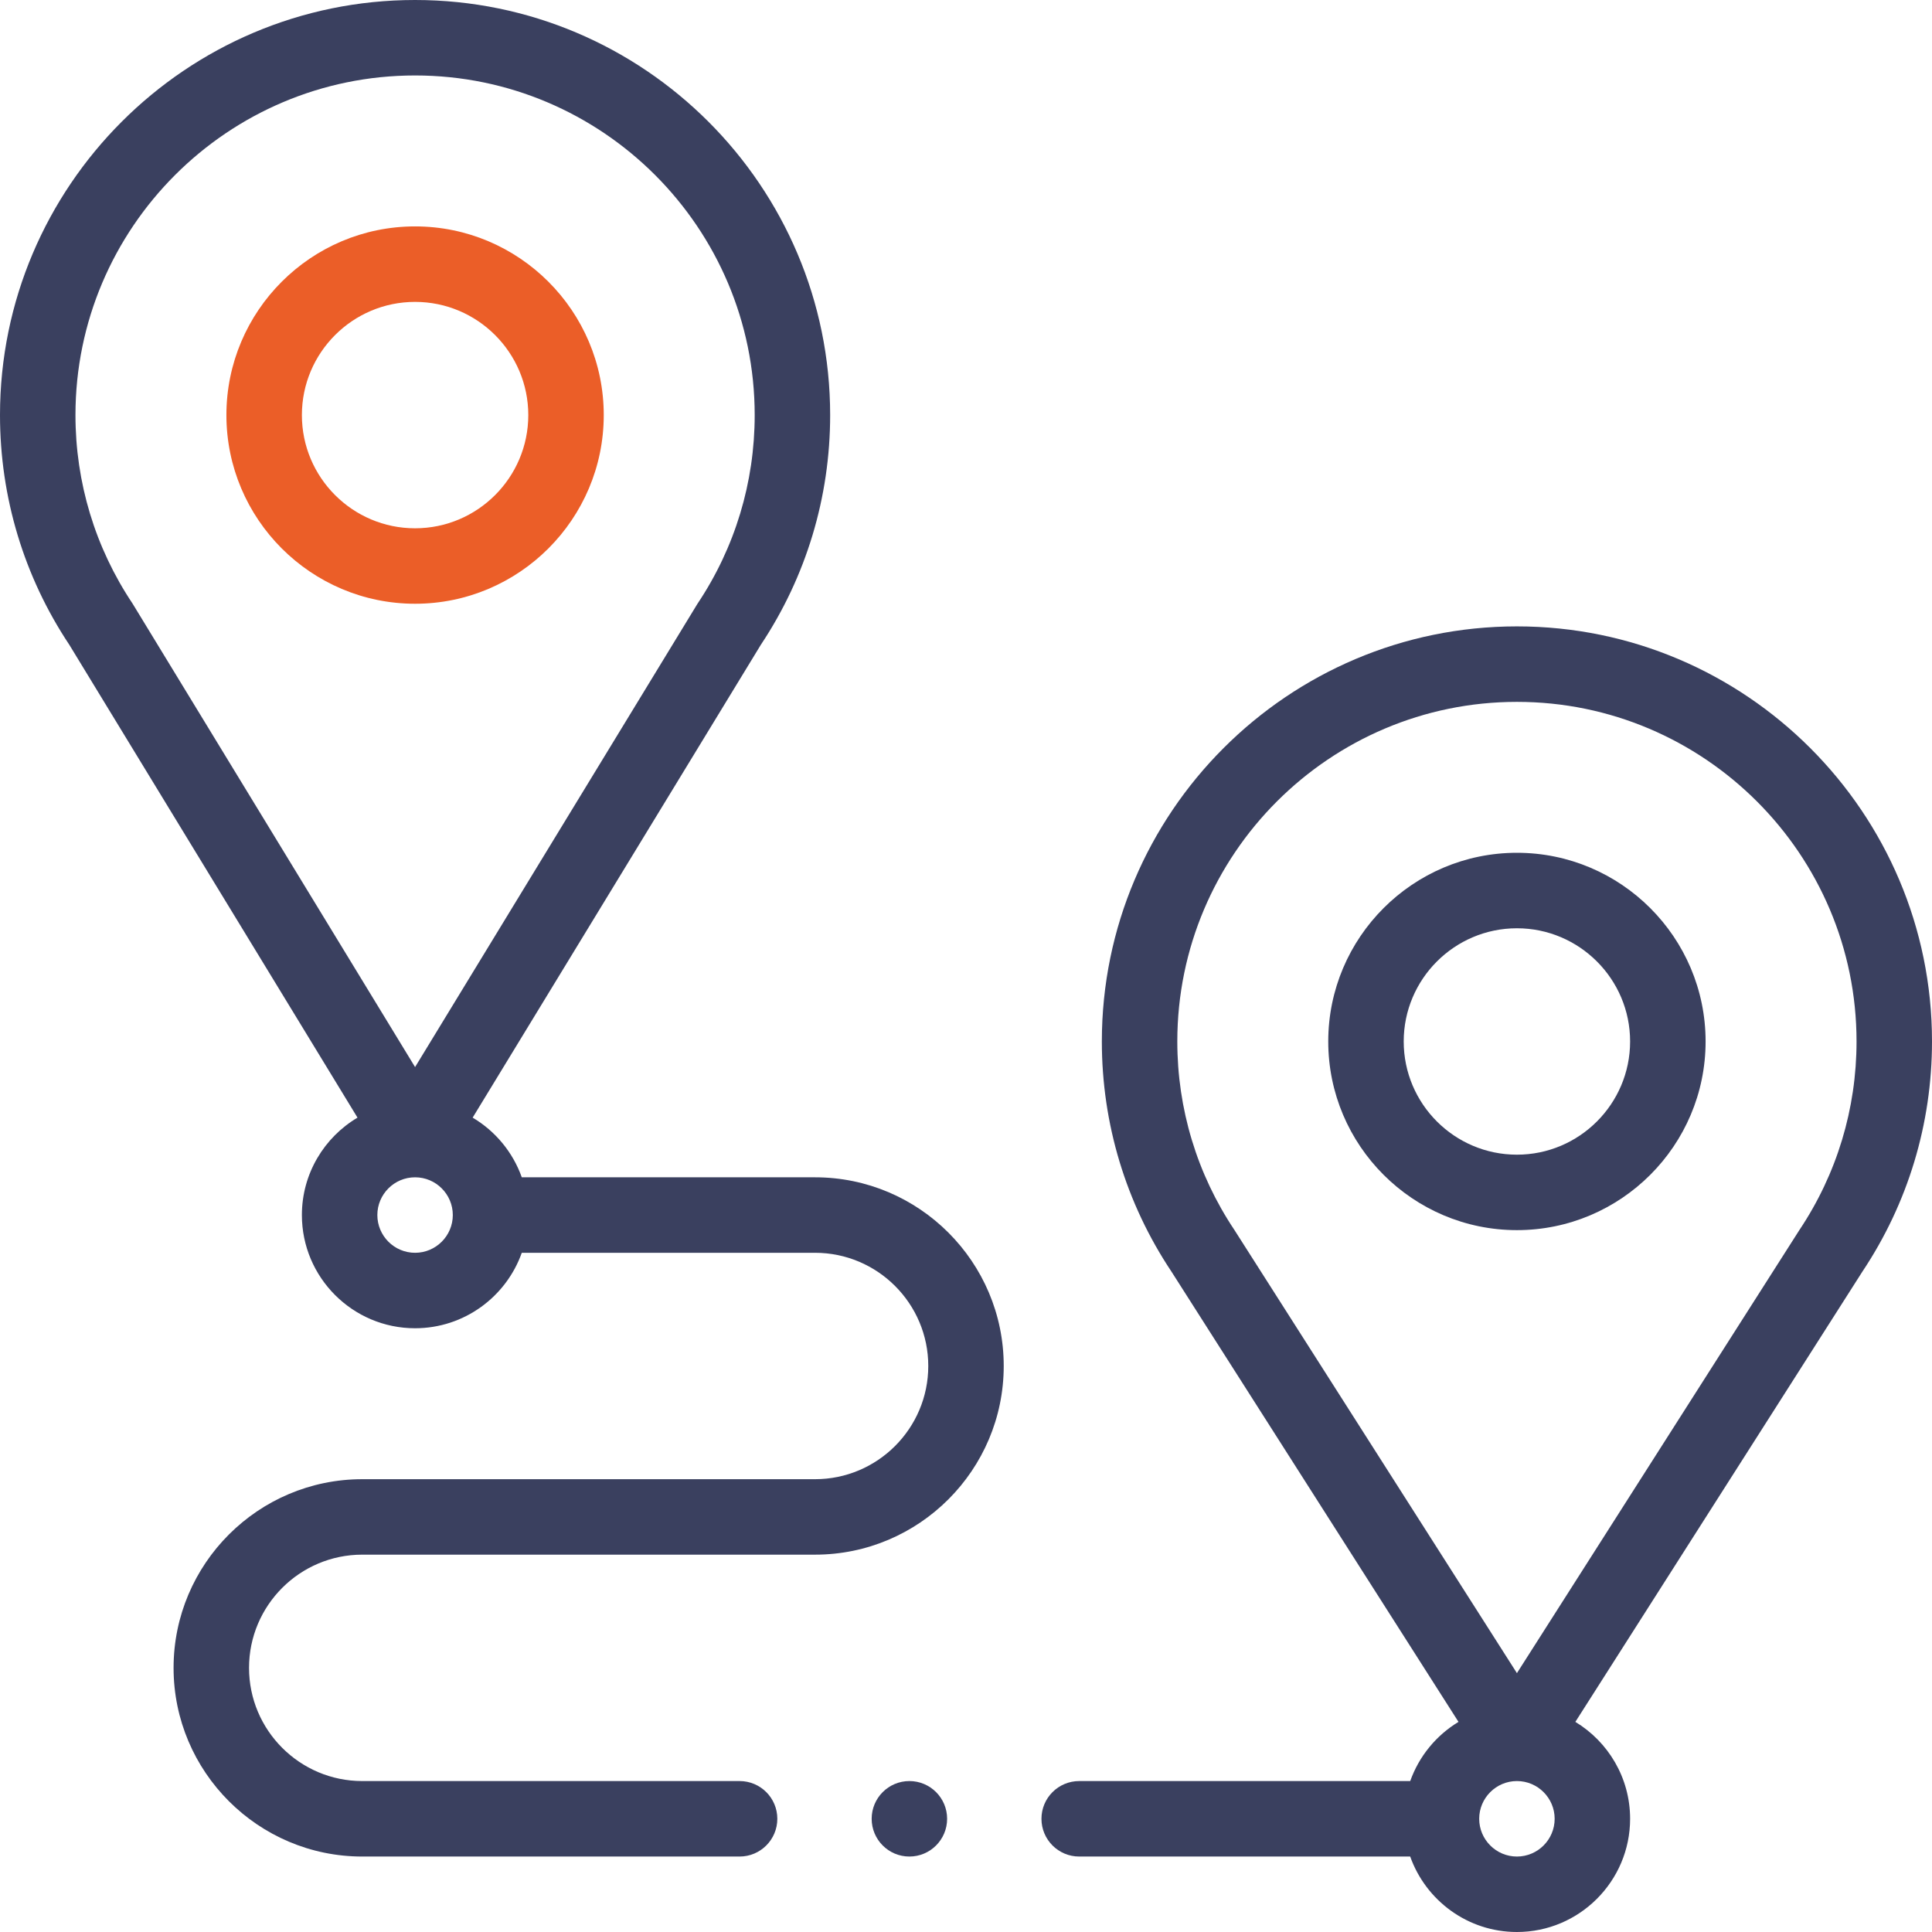
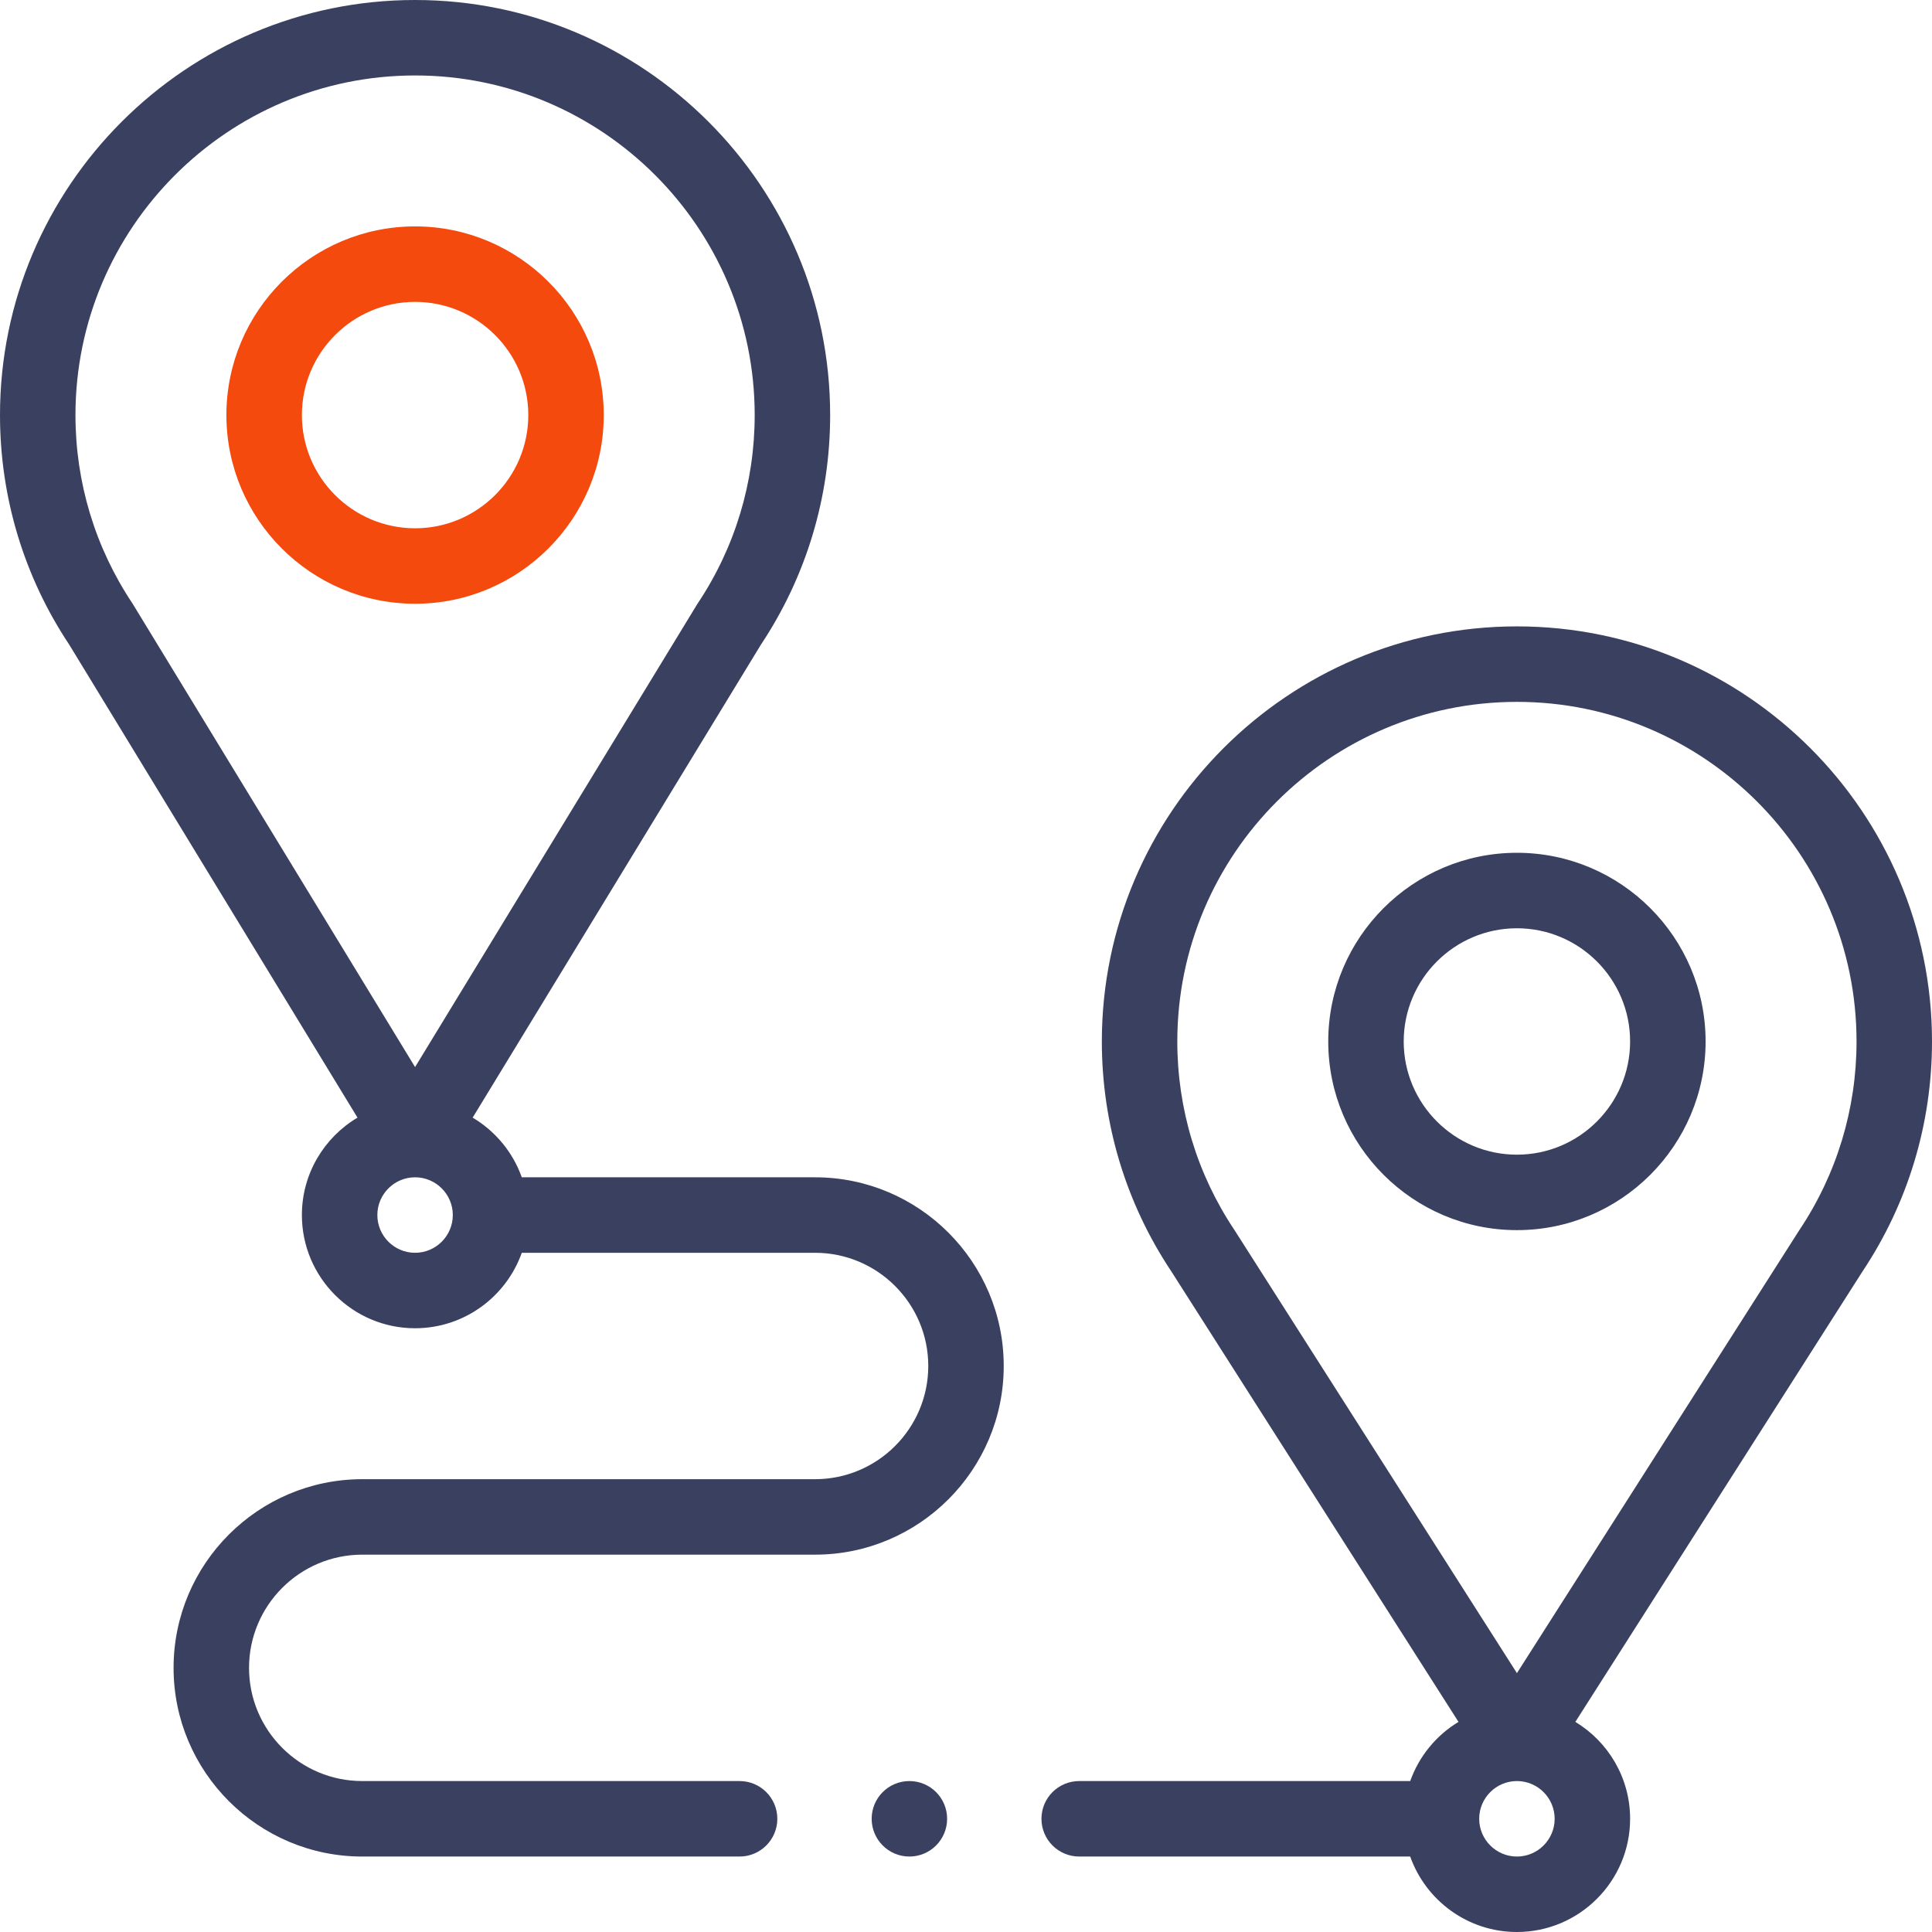
<svg xmlns="http://www.w3.org/2000/svg" width="70" height="70" viewBox="0 0 70 70" fill="none">
  <path d="M12.953 40.494C11.748 41.209 10.938 42.523 10.938 44.023C10.938 46.285 12.777 48.125 15.039 48.125C16.821 48.125 18.341 46.982 18.905 45.391H29.531C31.793 45.391 33.633 47.231 33.633 49.492C33.633 51.754 31.793 53.594 29.531 53.594H13.125C9.356 53.594 6.289 56.66 6.289 60.43C6.289 64.199 9.356 67.266 13.125 67.266H26.797C27.552 67.266 28.164 66.653 28.164 65.898C28.164 65.143 27.552 64.531 26.797 64.531H13.125C10.863 64.531 9.023 62.691 9.023 60.43C9.023 58.168 10.863 56.328 13.125 56.328H29.531C33.301 56.328 36.367 53.261 36.367 49.492C36.367 45.723 33.301 42.656 29.531 42.656H18.905C18.582 41.745 17.945 40.98 17.125 40.494L27.567 23.361C29.21 20.892 30.078 18.015 30.078 15.039C30.078 6.747 23.332 0 15.039 0C6.747 0 0 6.747 0 15.039C0 18.015 0.868 20.892 2.511 23.361L12.953 40.494ZM15.039 45.391C14.285 45.391 13.672 44.777 13.672 44.023C13.672 43.27 14.285 42.656 15.039 42.656C15.793 42.656 16.406 43.27 16.406 44.023C16.406 44.777 15.793 45.391 15.039 45.391ZM15.039 2.734C21.824 2.734 27.344 8.254 27.344 15.039C27.344 17.482 26.629 19.843 25.277 21.866C25.267 21.882 25.256 21.898 25.247 21.914L15.039 38.662C15.039 38.662 4.811 21.882 4.801 21.866C3.449 19.843 2.734 17.482 2.734 15.039C2.734 8.254 8.254 2.734 15.039 2.734Z" fill="#3A405F" />
-   <path d="M15.039 21.875C18.808 21.875 21.875 18.808 21.875 15.039C21.875 11.27 18.808 8.203 15.039 8.203C11.27 8.203 8.203 11.27 8.203 15.039C8.203 18.808 11.27 21.875 15.039 21.875ZM15.039 10.938C17.301 10.938 19.141 12.777 19.141 15.039C19.141 17.301 17.301 19.141 15.039 19.141C12.777 19.141 10.938 17.301 10.938 15.039C10.938 12.777 12.777 10.938 15.039 10.938Z" fill="#EB5E28" />
+   <path d="M15.039 21.875C18.808 21.875 21.875 18.808 21.875 15.039C21.875 11.27 18.808 8.203 15.039 8.203C11.27 8.203 8.203 11.27 8.203 15.039C8.203 18.808 11.27 21.875 15.039 21.875ZM15.039 10.938C17.301 10.938 19.141 12.777 19.141 15.039C19.141 17.301 17.301 19.141 15.039 19.141C12.777 19.141 10.938 17.301 10.938 15.039C10.938 12.777 12.777 10.938 15.039 10.938Z" fill="#f44a0e" />
  <path d="M54.961 22.695C46.668 22.695 39.922 29.442 39.922 37.734C39.922 40.715 40.793 43.596 42.441 46.068L52.844 62.387C52.039 62.874 51.414 63.631 51.095 64.531H39.102C38.346 64.531 37.734 65.143 37.734 65.898C37.734 66.653 38.346 67.266 39.102 67.266H51.094C51.659 68.857 53.178 70 54.961 70C57.222 70 59.062 68.16 59.062 65.898C59.062 64.411 58.266 63.106 57.078 62.387L67.481 46.068C69.129 43.596 70 40.715 70 37.734C70 29.442 63.254 22.695 54.961 22.695ZM54.961 67.266C54.207 67.266 53.594 66.652 53.594 65.898C53.594 65.145 54.207 64.531 54.961 64.531C55.715 64.531 56.328 65.145 56.328 65.898C56.328 66.652 55.715 67.266 54.961 67.266ZM65.199 44.561C65.194 44.57 54.961 60.621 54.961 60.621C54.961 60.621 44.728 44.569 44.723 44.561C43.371 42.538 42.656 40.177 42.656 37.734C42.656 30.95 48.176 25.43 54.961 25.43C61.746 25.43 67.266 30.95 67.266 37.734C67.266 40.177 66.551 42.538 65.199 44.561Z" fill="#3A405F" />
  <path d="M54.961 30.898C51.192 30.898 48.125 33.965 48.125 37.734C48.125 41.504 51.192 44.57 54.961 44.57C58.73 44.57 61.797 41.504 61.797 37.734C61.797 33.965 58.73 30.898 54.961 30.898ZM54.961 41.836C52.699 41.836 50.859 39.996 50.859 37.734C50.859 35.473 52.699 33.633 54.961 33.633C57.222 33.633 59.062 35.473 59.062 37.734C59.062 39.996 57.222 41.836 54.961 41.836Z" fill="#3A405F" />
  <path d="M32.949 67.266C33.704 67.266 34.316 66.653 34.316 65.898C34.316 65.143 33.704 64.531 32.949 64.531C32.194 64.531 31.582 65.143 31.582 65.898C31.582 66.653 32.194 67.266 32.949 67.266Z" fill="#3A405F" />
</svg>
